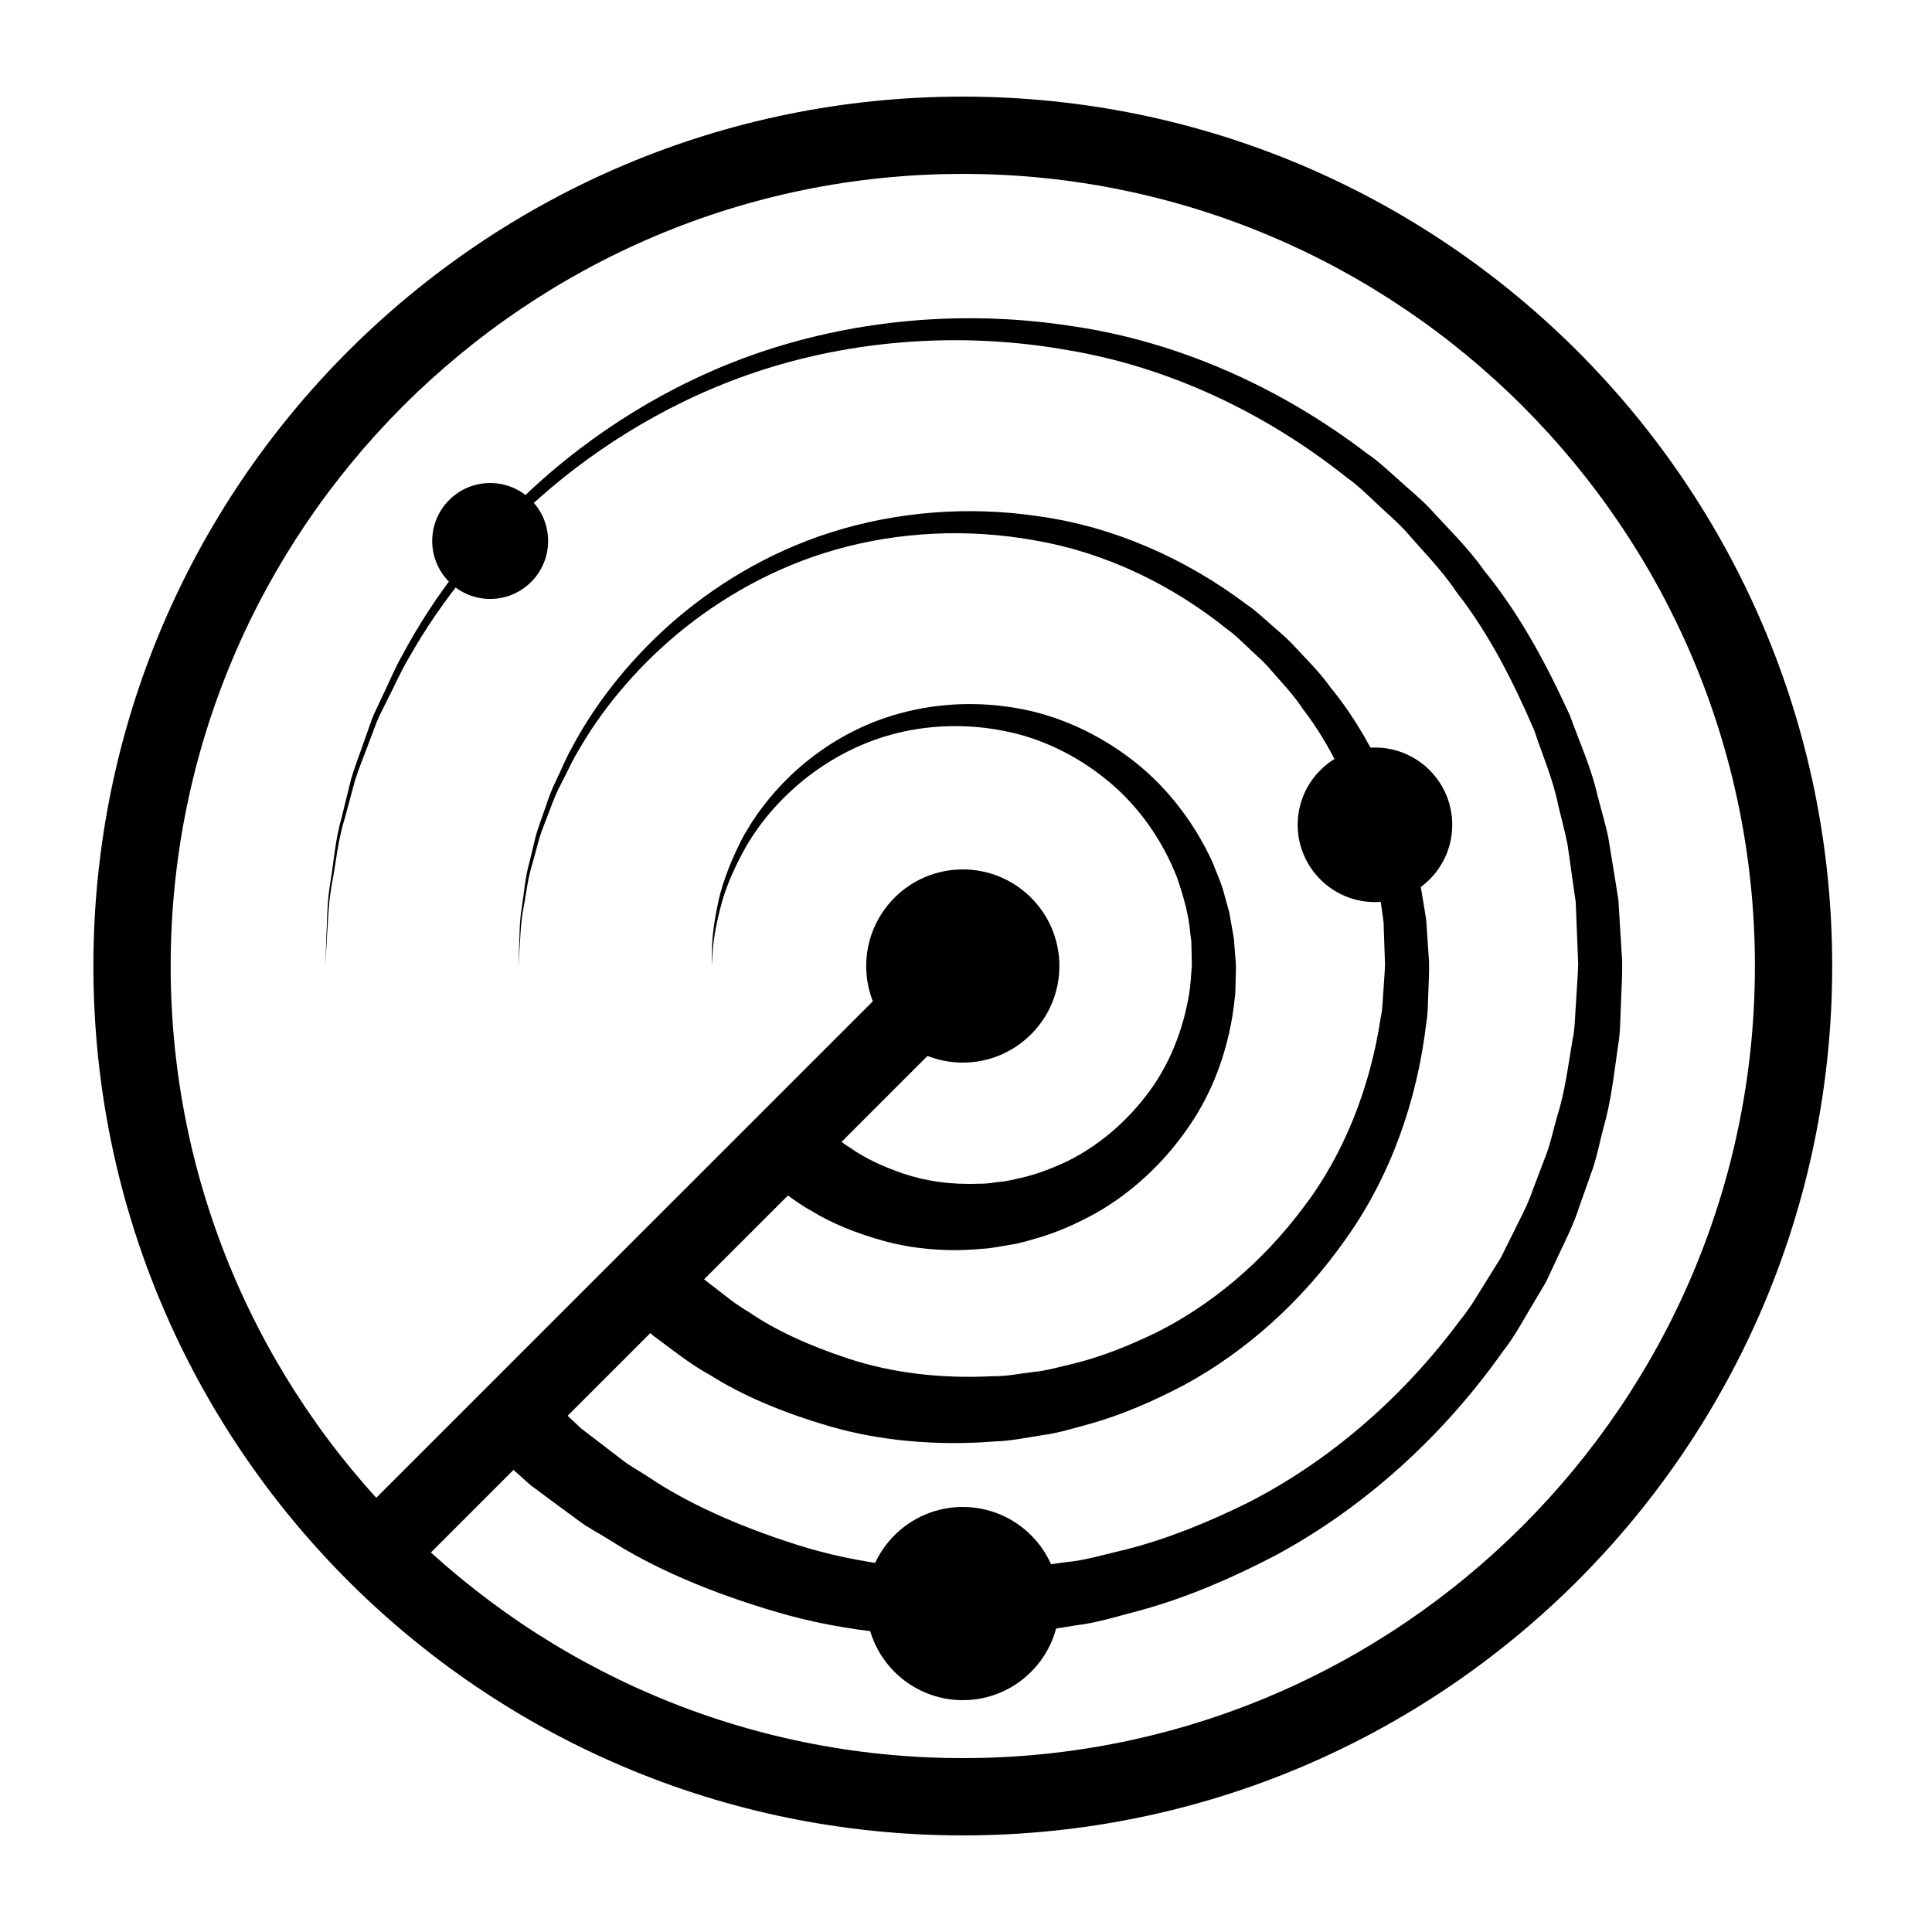
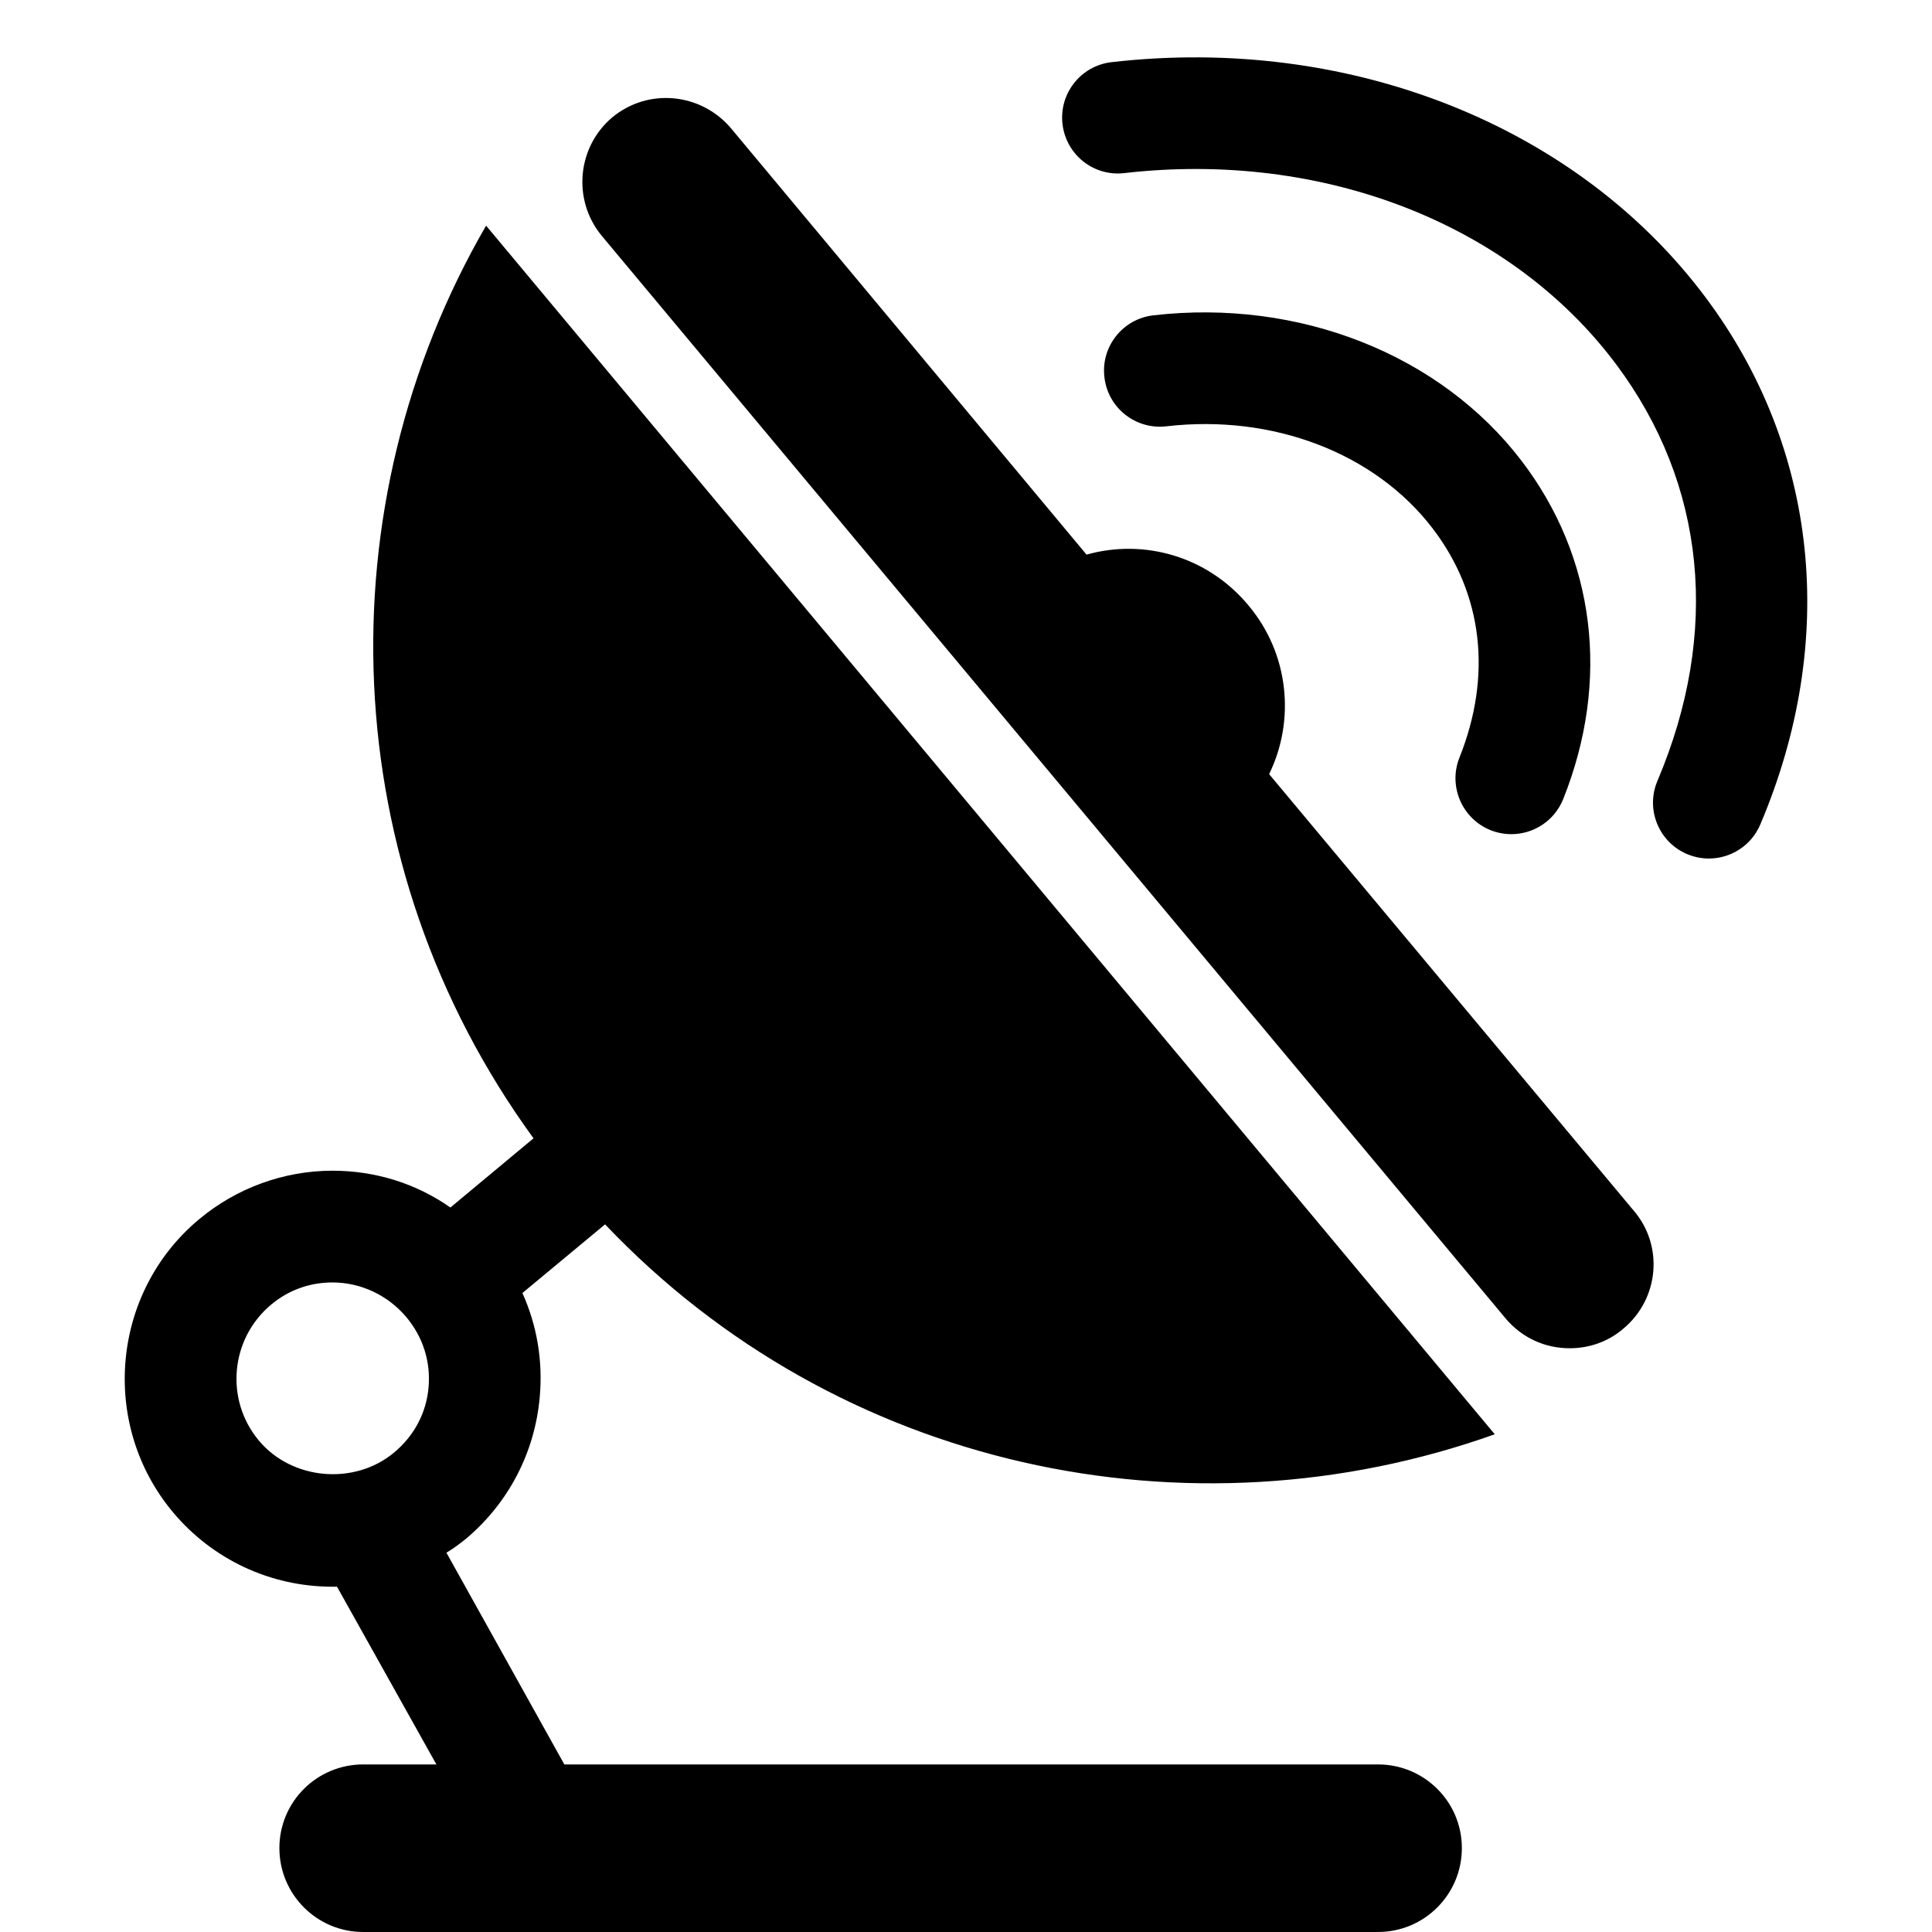
- <svg xmlns="http://www.w3.org/2000/svg" version="1.1" id="Ebene_1" x="0px" y="0px" width="100px" height="100px" viewBox="0 0 100 100" enable-background="new 0 0 100 100" xml:space="preserve">
-   <path d="M49.834,9.001c22.607,0,41,18.392,41,40.999c0,22.607-18.393,41-41,41c-22.607,0-41-18.393-41-41  C8.834,27.393,27.227,9.001,49.834,9.001 M49.834,5.001c-24.854,0-45,20.146-45,44.999c0,24.854,20.146,45,45,45  c24.854,0,45-20.146,45-45C94.834,25.147,74.688,5.001,49.834,5.001L49.834,5.001z" />
-   <path d="M49.834,45.001c-2.759,0-5,2.238-5,4.999c0,2.76,2.241,5,5,5s5-2.24,5-5C54.834,47.239,52.593,45.001,49.834,45.001  L49.834,45.001z" />
-   <path d="M49.834,78c-2.759,0-5,2.238-5,5c0,2.76,2.241,5,5,5s5-2.24,5-5C54.834,80.238,52.593,78,49.834,78L49.834,78z" />
-   <path d="M71.168,38.692c-2.207,0-4,1.791-4,4c0,2.208,1.793,4,4,4s4-1.792,4-4C75.168,40.483,73.375,38.692,71.168,38.692  L71.168,38.692z" />
-   <path d="M25.371,25.001c-1.655,0-3,1.343-3,3c0,1.656,1.345,3,3,3c1.655,0,3-1.344,3-3C28.371,26.344,27.026,25.001,25.371,25.001  L25.371,25.001z" />
-   <path d="M27.788,71.795c0,0,0.519,0.482,1.489,1.391c0.243,0.228,0.515,0.479,0.813,0.76c0.296,0.227,0.619,0.473,0.969,0.74  c0.349,0.268,0.723,0.556,1.122,0.862c0.391,0.315,0.896,0.578,1.38,0.897c1.937,1.313,4.543,2.51,7.646,3.5  c3.123,0.994,6.798,1.484,10.895,1.25c1.104,0.006,2.034-0.209,3.062-0.336c1.011-0.09,2.054-0.416,3.112-0.657  c2.113-0.536,4.213-1.388,6.297-2.413c4.141-2.109,7.982-5.373,11.013-9.469c0.409-0.49,0.745-1.035,1.078-1.584  c0.341-0.547,0.683-1.094,1.024-1.644c0.289-0.581,0.576-1.163,0.867-1.748c0.299-0.581,0.588-1.169,0.797-1.794  c0.232-0.613,0.467-1.23,0.701-1.85c0.228-0.621,0.358-1.274,0.545-1.913c0.404-1.272,0.565-2.604,0.791-3.933  c0.144-0.66,0.131-1.338,0.188-2.013c0.033-0.651,0.102-1.401,0.109-1.977l-0.084-2.109L81.561,46.7l-0.144-0.995l-0.281-1.996  c-0.133-0.666-0.317-1.33-0.475-1.996c-0.265-1.351-0.82-2.615-1.252-3.92c-1.089-2.515-2.336-5-4.034-7.166  c-0.764-1.148-1.743-2.116-2.636-3.154c-0.464-0.502-0.992-0.94-1.483-1.414c-0.502-0.463-0.984-0.948-1.544-1.339  c-4.252-3.391-9.271-5.732-14.421-6.593c-5.133-0.918-10.322-0.582-14.919,0.743c-4.626,1.331-8.646,3.681-11.86,6.388  c-3.213,2.725-5.665,5.8-7.348,8.794c-0.442,0.736-0.768,1.506-1.138,2.218c-0.173,0.362-0.366,0.708-0.514,1.066  c-0.137,0.362-0.271,0.717-0.403,1.065c-0.255,0.699-0.536,1.359-0.739,2.01c-0.178,0.66-0.347,1.289-0.508,1.886  c-0.373,1.184-0.465,2.292-0.643,3.238c-0.188,0.946-0.227,1.765-0.262,2.428C16.878,49.292,16.834,50,16.834,50  s0.028-0.708,0.08-2.037c0.021-0.665,0.04-1.487,0.209-2.438c0.157-0.951,0.226-2.068,0.573-3.265  c0.148-0.604,0.305-1.241,0.469-1.908c0.19-0.66,0.458-1.33,0.7-2.04c0.125-0.354,0.253-0.715,0.383-1.083  c0.142-0.364,0.328-0.717,0.494-1.086c0.357-0.727,0.67-1.512,1.101-2.266c1.635-3.065,4.05-6.239,7.262-9.088  c3.214-2.83,7.271-5.328,11.999-6.802c4.733-1.473,10.045-1.938,15.401-1.104c5.37,0.778,10.671,3.098,15.215,6.563  c0.597,0.399,1.115,0.896,1.653,1.371c0.527,0.485,1.093,0.937,1.594,1.455c0.965,1.068,2.02,2.072,2.854,3.264  c1.841,2.251,3.227,4.848,4.438,7.499c0.493,1.373,1.108,2.71,1.427,4.141c0.183,0.708,0.394,1.406,0.551,2.124l0.359,2.196  l0.174,1.098l0.063,1.056l0.13,2.107c0.014,0.828-0.044,1.479-0.064,2.226c-0.041,0.724-0.02,1.451-0.151,2.164  c-0.208,1.431-0.356,2.869-0.759,4.25c-0.184,0.693-0.315,1.4-0.543,2.078c-0.238,0.674-0.477,1.346-0.713,2.015  c-0.215,0.68-0.512,1.323-0.819,1.959c-0.302,0.64-0.601,1.276-0.897,1.913c-0.357,0.604-0.715,1.205-1.07,1.806  c-0.35,0.604-0.703,1.202-1.133,1.746c-3.188,4.521-7.305,8.176-11.797,10.594c-2.26,1.181-4.554,2.165-6.871,2.81  c-1.168,0.3-2.28,0.67-3.478,0.813c-1.164,0.177-2.365,0.429-3.394,0.44c-4.383,0.351-8.585-0.1-12.068-1.131  c-3.493-1.022-6.443-2.312-8.651-3.731c-0.56-0.351-1.107-0.624-1.589-0.987c-0.484-0.355-0.938-0.688-1.36-1  c-0.42-0.313-0.808-0.604-1.164-0.869c-0.305-0.271-0.581-0.52-0.829-0.74c-0.991-0.885-1.52-1.357-1.52-1.357L27.788,71.795z" />
-   <path d="M34.868,64.729c0,0,0.359,0.338,1.033,0.976c0.168,0.157,0.356,0.336,0.563,0.53c0.197,0.152,0.413,0.318,0.646,0.498  c0.461,0.36,0.979,0.787,1.676,1.194c1.307,0.902,3.071,1.722,5.174,2.411c2.121,0.689,4.604,1.037,7.413,0.895  c0.781,0.007,1.393-0.135,2.085-0.217c0.677-0.055,1.392-0.271,2.112-0.435c1.443-0.356,2.878-0.929,4.303-1.621  c2.835-1.421,5.472-3.637,7.562-6.425c2.127-2.771,3.487-6.24,4.033-9.881c0.102-0.452,0.098-0.918,0.137-1.379  c0.025-0.439,0.074-0.979,0.084-1.34l-0.051-1.47l-0.025-0.737l-0.094-0.679l-0.186-1.36c-0.087-0.456-0.214-0.914-0.318-1.372  c-0.177-0.93-0.554-1.8-0.847-2.698c-0.737-1.733-1.588-3.447-2.749-4.945c-0.521-0.793-1.191-1.464-1.804-2.182  c-0.316-0.35-0.681-0.651-1.017-0.98c-0.346-0.32-0.676-0.658-1.06-0.929c-2.92-2.353-6.375-3.992-9.931-4.604  c-3.543-0.654-7.143-0.439-10.325,0.462c-3.209,0.906-6.005,2.522-8.246,4.39c-2.239,1.88-3.955,4.008-5.136,6.084  c-0.31,0.511-0.538,1.044-0.799,1.539c-0.27,0.492-0.468,0.992-0.646,1.479c-0.18,0.485-0.378,0.944-0.521,1.396  c-0.126,0.458-0.246,0.896-0.36,1.311c-0.264,0.824-0.331,1.595-0.459,2.253c-0.135,0.659-0.163,1.229-0.19,1.69  C26.867,49.507,26.834,50,26.834,50s0.018-0.494,0.049-1.42c0.013-0.464,0.023-1.037,0.138-1.701c0.106-0.664,0.15-1.443,0.39-2.28  c0.102-0.422,0.209-0.867,0.321-1.333c0.131-0.461,0.315-0.93,0.482-1.426c0.164-0.499,0.35-1.012,0.605-1.518  c0.248-0.509,0.464-1.06,0.762-1.587c1.134-2.146,2.812-4.374,5.05-6.378c2.24-1.991,5.074-3.754,8.385-4.804  c3.319-1.049,7.041-1.393,10.809-0.822c3.776,0.531,7.512,2.148,10.724,4.574c0.42,0.28,0.786,0.628,1.168,0.96  c0.373,0.34,0.773,0.656,1.127,1.021c0.686,0.749,1.43,1.455,2.021,2.292c1.304,1.583,2.291,3.409,3.152,5.278  c0.354,0.967,0.791,1.911,1.021,2.92c0.131,0.5,0.283,0.991,0.396,1.5l0.262,1.561l0.125,0.78l0.049,0.735l0.098,1.468  c0.012,0.616-0.027,1.054-0.039,1.59c-0.027,0.511-0.012,1.025-0.104,1.531c-0.471,4.055-1.877,7.986-4.164,11.183  c-2.249,3.214-5.159,5.819-8.346,7.55c-1.602,0.846-3.229,1.553-4.877,2.018c-0.83,0.219-1.617,0.479-2.479,0.59  c-0.833,0.132-1.709,0.311-2.414,0.322c-3.101,0.258-6.108-0.051-8.591-0.776c-2.493-0.724-4.601-1.638-6.18-2.644  c-0.813-0.444-1.514-0.969-2.122-1.423c-0.303-0.226-0.583-0.435-0.84-0.626c-0.213-0.188-0.406-0.359-0.58-0.514  c-0.693-0.614-1.063-0.941-1.063-0.941L34.868,64.729z" />
-   <path d="M41.989,57.71c0,0,0.201,0.192,0.578,0.556c0.095,0.092,0.2,0.192,0.315,0.305c0.099,0.076,0.207,0.16,0.323,0.25  c0.228,0.184,0.482,0.402,0.852,0.623c0.682,0.483,1.604,0.927,2.709,1.304c1.122,0.377,2.404,0.583,3.938,0.521  c0.459,0.008,0.729-0.069,1.099-0.103c0.342-0.019,0.733-0.14,1.116-0.215c0.771-0.183,1.536-0.478,2.304-0.835  c1.521-0.745,2.949-1.91,4.092-3.396c1.16-1.479,1.918-3.337,2.24-5.305c0.079-0.471,0.098-1.046,0.137-1.451l-0.02-0.831  l-0.011-0.415l-0.047-0.36c-0.069-0.949-0.361-1.989-0.695-2.948c-0.75-1.914-1.976-3.679-3.569-4.987  c-1.588-1.313-3.479-2.238-5.439-2.601c-1.954-0.386-3.959-0.291-5.728,0.188c-1.79,0.483-3.36,1.363-4.626,2.393  c-1.265,1.036-2.241,2.216-2.919,3.374c-0.659,1.165-1.118,2.26-1.347,3.204c-0.246,0.937-0.366,1.699-0.394,2.22  c-0.041,0.521-0.063,0.8-0.063,0.8s0.006-0.279,0.019-0.803c-0.003-0.524,0.074-1.295,0.271-2.257  c0.179-0.969,0.58-2.107,1.191-3.343c0.63-1.228,1.568-2.508,2.833-3.667c1.264-1.152,2.873-2.181,4.764-2.808  c1.904-0.626,4.034-0.85,6.21-0.547c2.181,0.28,4.354,1.184,6.232,2.569c1.887,1.378,3.414,3.313,4.412,5.499  c0.213,0.562,0.476,1.109,0.616,1.697l0.243,0.874l0.164,0.925l0.079,0.464L63.9,49.02l0.065,0.829  c0.017,0.399-0.007,0.628-0.01,0.95c-0.015,0.301,0.002,0.604-0.048,0.898c-0.245,2.382-1.047,4.703-2.366,6.604  c-1.301,1.912-3.003,3.47-4.873,4.521c-0.942,0.513-1.903,0.942-2.877,1.233c-0.495,0.133-0.949,0.297-1.478,0.369  c-0.494,0.082-1.062,0.2-1.441,0.21c-1.806,0.181-3.625,0.013-5.105-0.399c-1.494-0.407-2.761-0.943-3.714-1.53  c-0.485-0.259-0.921-0.571-1.298-0.849c-0.187-0.138-0.36-0.265-0.519-0.381c-0.122-0.104-0.232-0.199-0.332-0.285  c-0.397-0.34-0.609-0.522-0.609-0.522L41.989,57.71z" />
-   <rect x="12.773" y="63.297" transform="matrix(0.7072 -0.7071 0.7071 0.7072 -36.0577 43.5358)" width="43.512" height="4.001" />
+ <svg xmlns="http://www.w3.org/2000/svg" version="1.0" id="Layer_1" x="0px" y="0px" width="405.73px" height="405.73px" viewBox="94.772 142.04 405.73 405.73" enable-background="new 94.772 142.04 405.73 405.73" xml:space="preserve">
+   <g>
+     <g>
+       <path d="M435.657,421.087c-3.282,2.813-7.272,4.093-11.259,4.093c-5.055,0-9.958-2.09-13.501-6.334L221.135,191.551    c-6.216-7.518-5.162-18.65,2.22-24.867c7.527-6.227,18.533-5.162,24.867,2.218l74.728,89.613    c12.071-3.402,25.442,0.351,34.015,10.675c8.552,10.193,9.833,24.163,4.33,35.423l76.606,91.716    C444.208,403.728,443.165,414.86,435.657,421.087z" />
+     </g>
+     <g>
+       <path d="M384.156,512.58H213.287l-24.762-44.467c1.407-0.832,2.816-1.88,4.105-2.923c8.926-7.508,14.438-18.084,15.484-29.687    c0.703-7.636-0.576-15.144-3.636-21.923l17.361-14.417c48.901,51.483,122.69,66.965,186.841,44.08L196.855,189.428    c-34.133,58.883-31.904,134.187,9.958,191.663l-17.455,14.535c-7.166-5.034-15.729-7.732-24.762-7.732    c-10.204,0-20.176,3.635-28.023,10.204c-18.415,15.355-20.889,43.036-5.523,61.464c8.329,9.979,20.526,15.696,33.547,15.696h0.949    l20.87,37.322h-15.377c-9.725,0-17.594,7.846-17.594,17.57c0,9.726,7.869,17.618,17.594,17.618h213.115    c9.746,0,17.615-7.893,17.615-17.618C401.769,520.426,393.9,512.58,384.156,512.58z M149.116,444.547    c-7.145-8.575-5.983-21.35,2.581-28.515c3.635-3.05,8.083-4.671,12.902-4.671c5.971,0,11.613,2.687,15.483,7.252    c3.53,4.223,5.162,9.383,4.691,14.777c-0.47,5.396-3.049,10.215-7.272,13.714C169.174,454.037,156.035,452.862,149.116,444.547z" />
+     </g>
+     <g>
+       <path d="M453.638,322.336c-1.535,0-3.072-0.309-4.565-0.928c-5.971-2.537-8.766-9.415-6.227-15.387    c13.245-31.232,10.151-62.294-8.682-87.482c-22.113-29.558-61.633-44.935-103.285-40.146c-6.472,0.745-12.23-3.881-12.978-10.312    c-0.744-6.43,3.872-12.251,10.311-12.989c49.778-5.716,97.655,13.178,124.739,49.402c23.692,31.679,27.895,72.029,11.495,110.685    C462.553,319.659,458.201,322.336,453.638,322.336z" />
+     </g>
+     <g>
+       <path d="M412.179,317.218c-1.471,0-2.942-0.267-4.372-0.832c-5.994-2.409-8.937-9.224-6.546-15.238    c6.909-17.275,4.905-34.347-5.609-48.112c-12.093-15.824-33.505-24.077-55.981-21.465c-6.42,0.735-12.241-3.881-12.968-10.322    c-0.767-6.43,3.86-12.251,10.28-12.989c30.58-3.52,60.227,8.18,77.309,30.539c15.505,20.282,18.703,46.172,8.766,71.039    C421.219,314.434,416.807,317.218,412.179,317.218z" />
+     </g>
+     <g>
+       <path stroke="#000000" stroke-width="3" stroke-linecap="round" stroke-miterlimit="10" d="M408.638,142.041" />
+     </g>
+   </g>
</svg>
